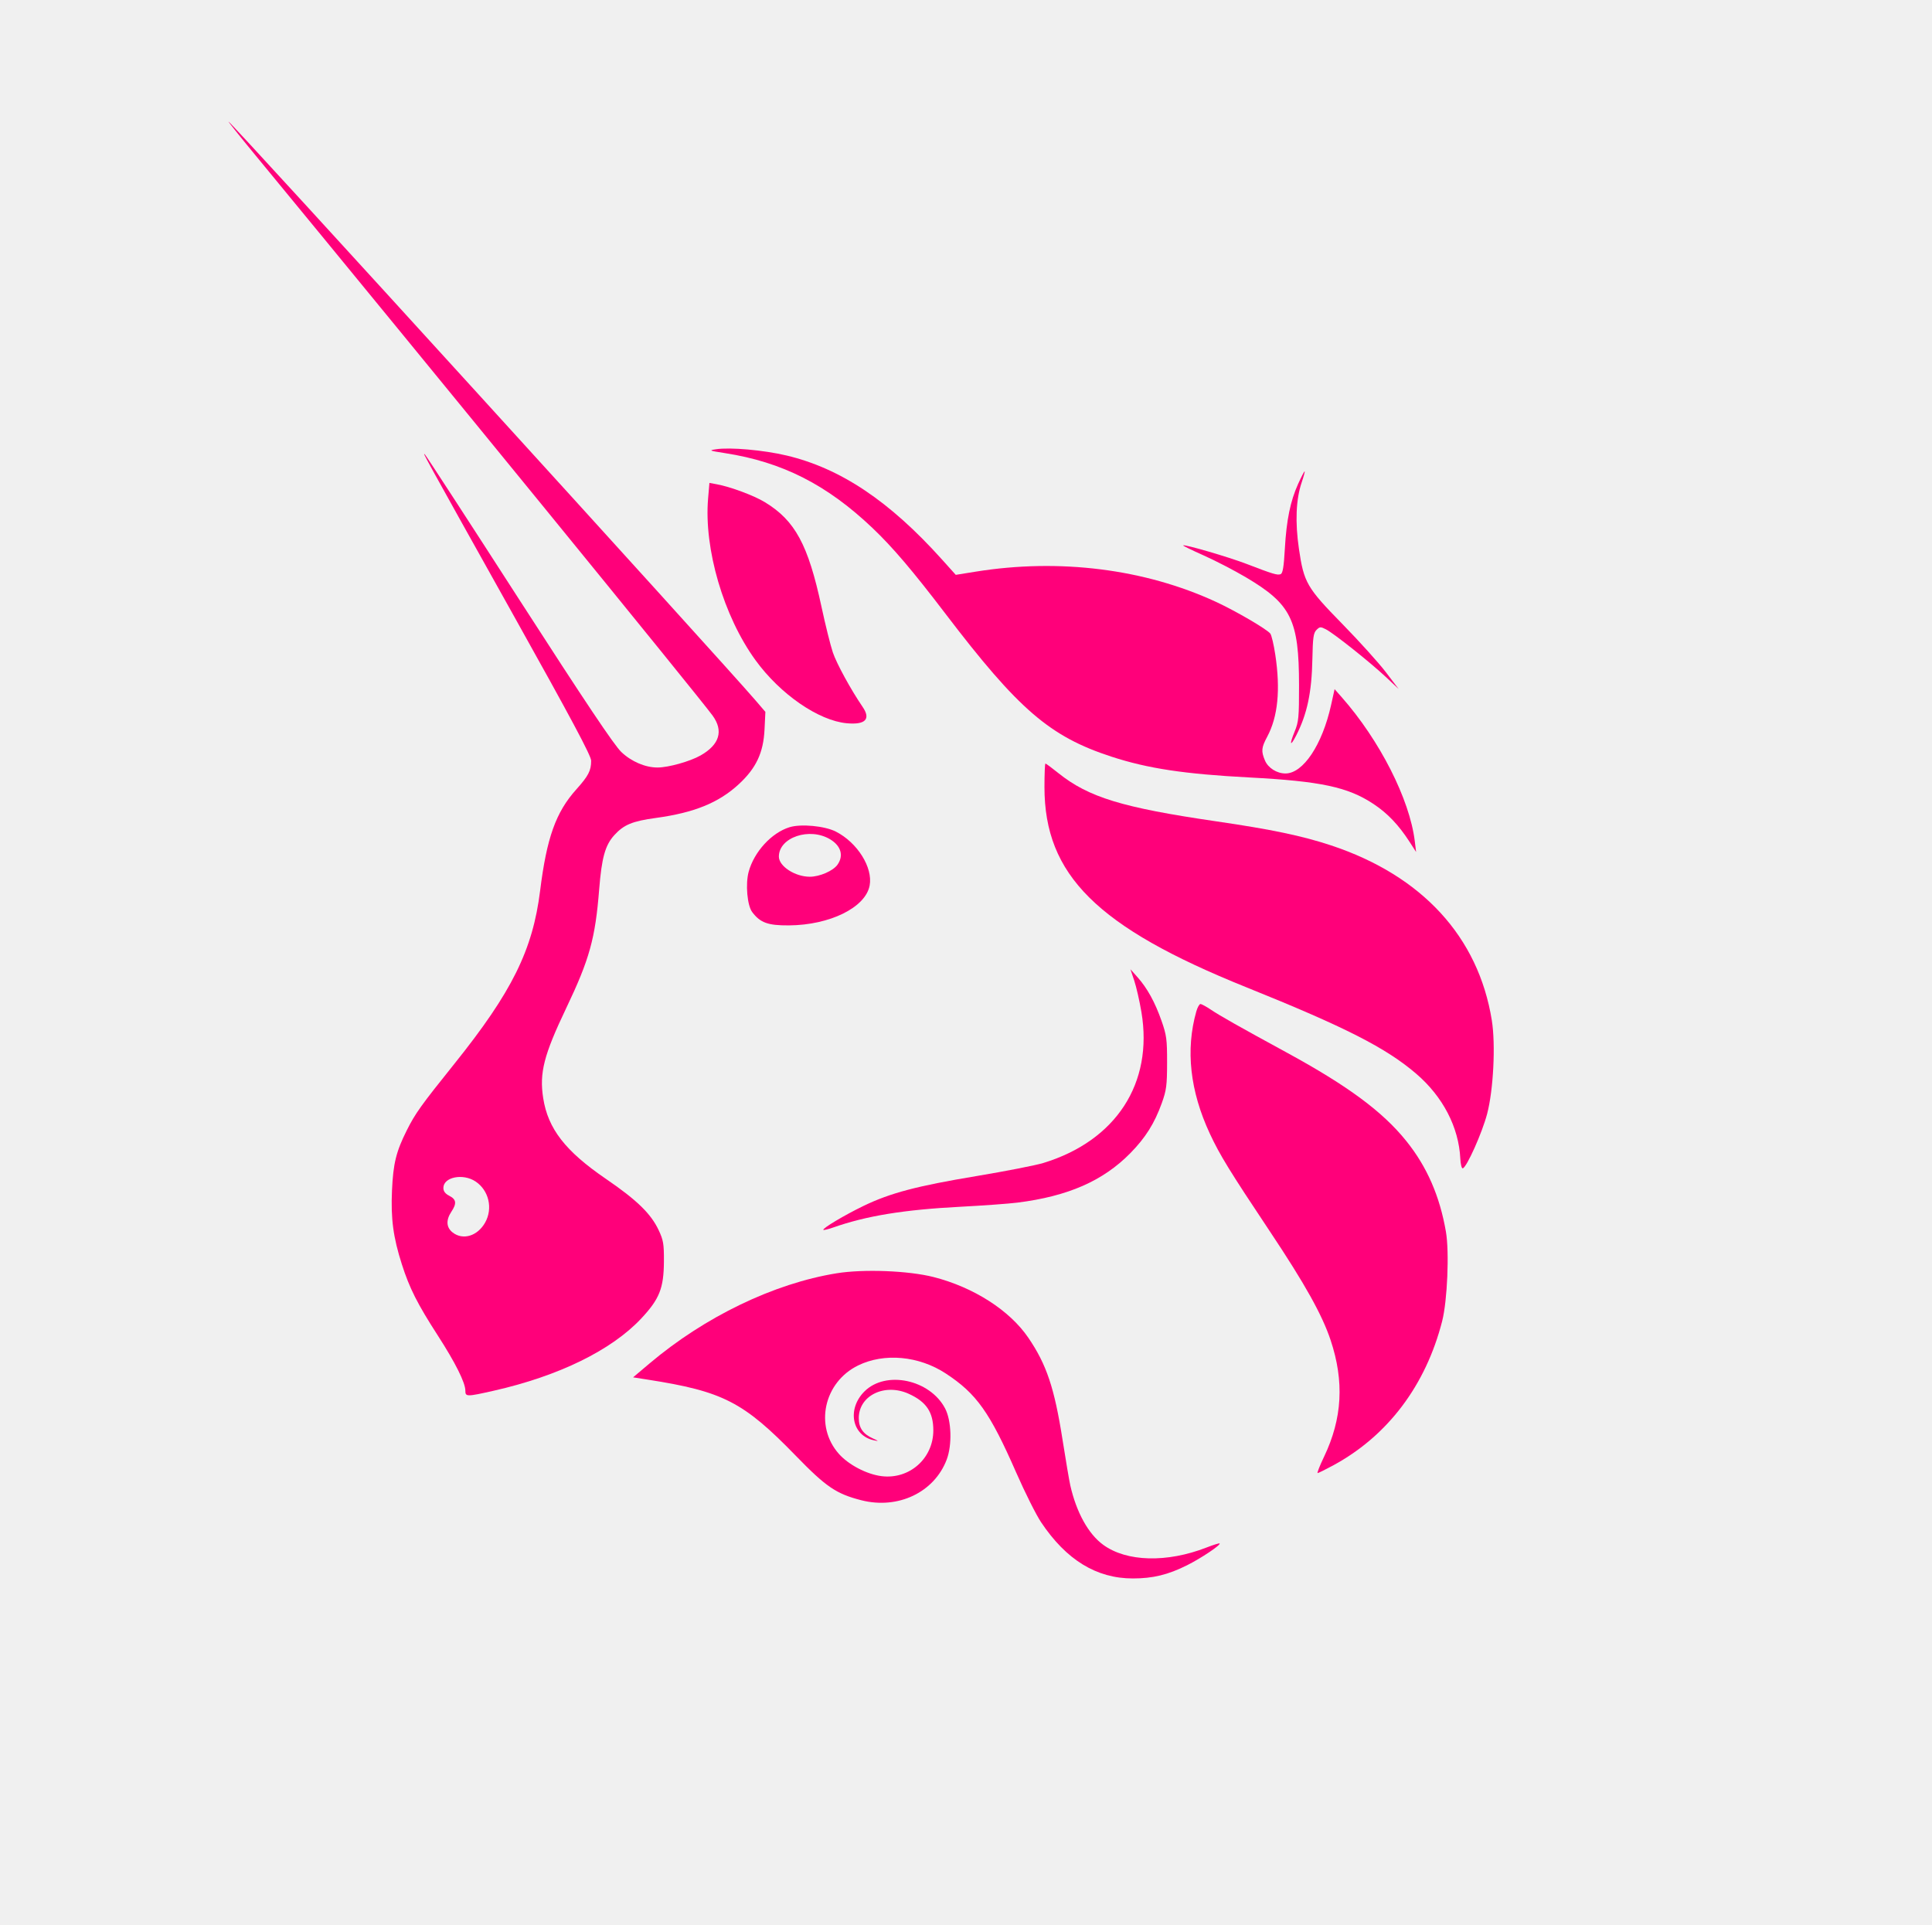
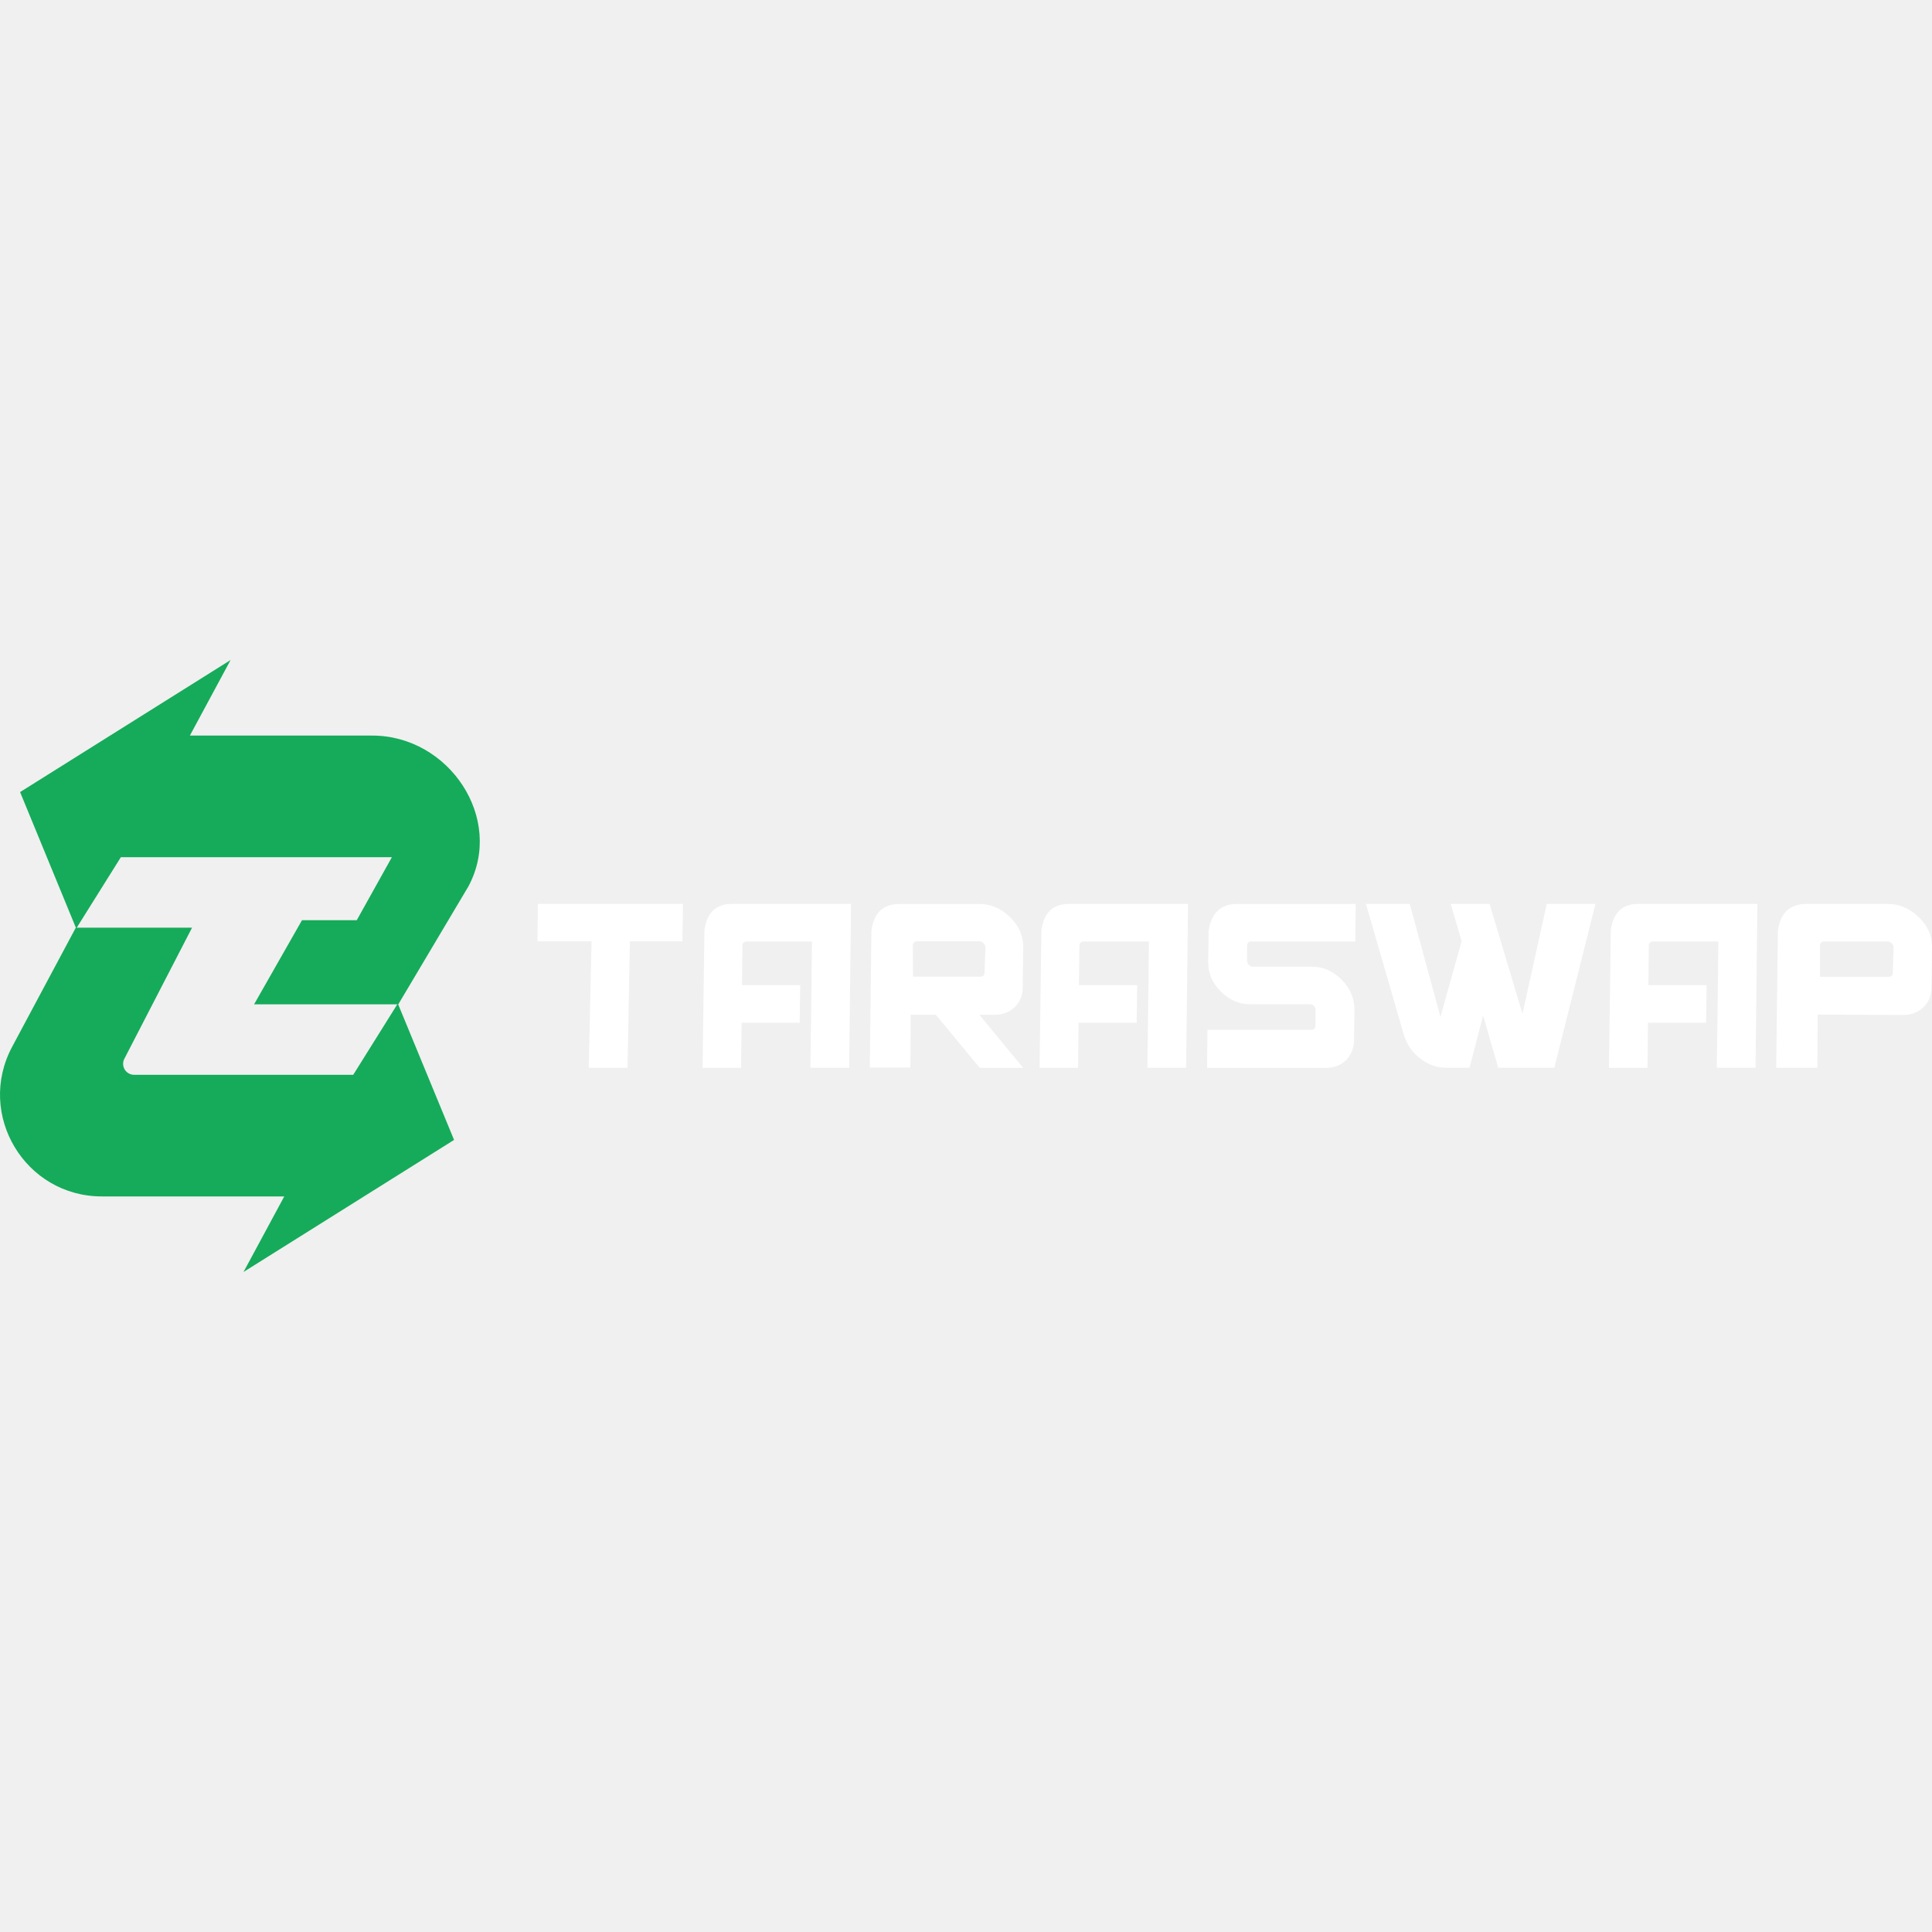
- <svg xmlns="http://www.w3.org/2000/svg" width="257" height="256" viewBox="0 0 257 256" fill="none">
-   <path d="M96.435 60.277C94.343 59.952 94.255 59.914 95.239 59.763C97.125 59.473 101.579 59.868 104.648 60.598C111.812 62.301 118.331 66.664 125.29 74.412L127.139 76.47L129.784 76.045C140.926 74.254 152.26 75.677 161.741 80.057C164.349 81.262 168.461 83.66 168.975 84.277C169.138 84.473 169.439 85.737 169.642 87.087C170.347 91.754 169.994 95.332 168.567 98.005C167.79 99.459 167.746 99.92 168.268 101.164C168.686 102.157 169.848 102.892 170.999 102.891C173.355 102.888 175.891 99.079 177.066 93.78L177.532 91.675L178.457 92.722C183.528 98.468 187.512 106.304 188.196 111.881L188.374 113.336L187.522 112.014C186.054 109.739 184.58 108.19 182.693 106.941C179.29 104.69 175.693 103.923 166.164 103.421C157.559 102.968 152.689 102.233 147.859 100.658C139.643 97.979 135.501 94.411 125.74 81.606C121.405 75.918 118.726 72.771 116.06 70.237C110.004 64.478 104.053 61.458 96.435 60.277Z" fill="#FF007A" />
-   <path d="M170.916 72.976C171.132 69.165 171.649 66.651 172.688 64.355C173.099 63.447 173.485 62.703 173.544 62.703C173.604 62.703 173.425 63.373 173.147 64.193C172.391 66.421 172.267 69.469 172.788 73.014C173.448 77.513 173.824 78.162 178.579 83.022C180.809 85.301 183.403 88.176 184.344 89.41L186.054 91.655L184.344 90.051C182.253 88.09 177.444 84.264 176.381 83.718C175.669 83.351 175.563 83.357 175.124 83.795C174.719 84.198 174.634 84.803 174.577 87.665C174.49 92.127 173.882 94.99 172.414 97.853C171.621 99.402 171.495 99.071 172.214 97.323C172.75 96.018 172.805 95.445 172.801 91.126C172.792 82.448 171.762 80.362 165.721 76.789C164.19 75.883 161.668 74.578 160.117 73.887C158.565 73.197 157.333 72.595 157.378 72.55C157.549 72.38 163.441 74.1 165.812 75.012C169.339 76.369 169.922 76.544 170.35 76.381C170.637 76.271 170.776 75.435 170.916 72.976Z" fill="#FF007A" />
-   <path d="M100.497 87.821C96.251 81.976 93.625 73.014 94.193 66.314L94.369 64.241L95.335 64.418C97.15 64.749 100.28 65.913 101.745 66.803C105.766 69.245 107.506 72.46 109.277 80.716C109.796 83.135 110.477 85.871 110.79 86.798C111.294 88.289 113.199 91.772 114.748 94.034C115.864 95.664 115.123 96.436 112.657 96.213C108.89 95.873 103.788 92.352 100.497 87.821Z" fill="#FF007A" />
-   <path d="M165.766 131.323C145.925 123.335 138.937 116.4 138.937 104.7C138.937 102.979 138.996 101.57 139.068 101.57C139.14 101.57 139.908 102.138 140.774 102.833C144.797 106.06 149.303 107.438 161.776 109.258C169.115 110.328 173.245 111.193 177.056 112.457C189.166 116.473 196.658 124.624 198.445 135.725C198.964 138.951 198.66 145 197.818 148.188C197.153 150.706 195.125 155.245 194.588 155.419C194.439 155.468 194.292 154.896 194.254 154.118C194.05 149.95 191.943 145.891 188.406 142.851C184.383 139.395 178.979 136.643 165.766 131.323Z" fill="#FF007A" />
-   <path d="M151.837 134.642C151.588 133.163 151.157 131.273 150.879 130.444L150.372 128.935L151.313 129.991C152.614 131.451 153.642 133.32 154.514 135.81C155.179 137.71 155.254 138.275 155.249 141.362C155.244 144.393 155.161 145.029 154.546 146.739C153.578 149.436 152.376 151.348 150.359 153.4C146.735 157.089 142.075 159.131 135.351 159.978C134.182 160.125 130.775 160.373 127.78 160.529C120.232 160.922 115.264 161.733 110.801 163.3C110.159 163.525 109.586 163.662 109.528 163.604C109.347 163.425 112.386 161.613 114.897 160.404C118.436 158.699 121.96 157.768 129.854 156.454C133.754 155.804 137.781 155.016 138.804 154.702C148.461 151.741 153.426 144.1 151.837 134.642Z" fill="#FF007A" />
-   <path d="M160.932 150.795C158.296 145.128 157.691 139.657 159.135 134.554C159.289 134.009 159.538 133.562 159.687 133.562C159.837 133.562 160.459 133.899 161.07 134.31C162.284 135.127 164.721 136.505 171.212 140.044C179.311 144.46 183.929 147.879 187.07 151.786C189.82 155.208 191.522 159.104 192.341 163.856C192.805 166.548 192.533 173.024 191.843 175.735C189.665 184.281 184.604 190.993 177.385 194.911C176.327 195.484 175.377 195.955 175.275 195.958C175.172 195.96 175.557 194.98 176.131 193.78C178.56 188.703 178.836 183.765 177 178.269C175.876 174.904 173.584 170.797 168.956 163.857C163.575 155.788 162.256 153.641 160.932 150.795Z" fill="#FF007A" />
-   <path d="M86.407 181.371C93.77 175.154 102.931 170.738 111.276 169.382C114.872 168.798 120.864 169.03 124.194 169.882C129.532 171.248 134.307 174.308 136.791 177.954C139.218 181.517 140.259 184.622 141.343 191.53C141.771 194.255 142.236 196.992 142.377 197.611C143.191 201.192 144.775 204.054 146.739 205.491C149.857 207.773 155.227 207.915 160.509 205.855C161.405 205.505 162.184 205.263 162.238 205.318C162.43 205.508 159.77 207.288 157.894 208.226C155.369 209.487 153.361 209.975 150.693 209.975C145.855 209.975 141.839 207.514 138.487 202.495C137.828 201.508 136.346 198.55 135.193 195.922C131.655 187.851 129.907 185.393 125.799 182.702C122.223 180.361 117.612 179.941 114.143 181.642C109.586 183.876 108.315 189.699 111.579 193.39C112.876 194.856 115.295 196.121 117.273 196.367C120.973 196.828 124.153 194.013 124.153 190.277C124.153 187.851 123.221 186.467 120.873 185.407C117.668 183.961 114.222 185.652 114.238 188.663C114.245 189.947 114.805 190.754 116.092 191.336C116.918 191.71 116.937 191.74 116.263 191.6C113.322 190.99 112.633 187.444 114.998 185.09C117.837 182.264 123.709 183.511 125.725 187.368C126.572 188.988 126.67 192.215 125.932 194.164C124.279 198.525 119.46 200.819 114.571 199.571C111.243 198.721 109.887 197.801 105.874 193.667C98.901 186.484 96.194 185.092 86.141 183.523L84.215 183.222L86.407 181.371Z" fill="#FF007A" />
-   <path fill-rule="evenodd" clip-rule="evenodd" d="M33.824 20.465C57.111 48.728 93.014 92.734 94.796 95.198C96.268 97.232 95.714 99.061 93.193 100.494C91.791 101.291 88.908 102.099 87.465 102.099C85.833 102.099 83.994 101.313 82.655 100.042C81.708 99.145 77.888 93.44 69.069 79.757C62.322 69.286 56.675 60.601 56.521 60.455C56.164 60.119 56.17 60.13 68.381 81.979C76.049 95.698 78.637 100.548 78.637 101.197C78.637 102.516 78.277 103.21 76.65 105.025C73.936 108.052 72.724 111.453 71.848 118.492C70.866 126.382 68.106 131.955 60.458 141.494C55.98 147.078 55.248 148.102 54.118 150.352C52.695 153.187 52.304 154.774 52.145 158.353C51.977 162.137 52.304 164.581 53.46 168.199C54.472 171.366 55.529 173.458 58.229 177.641C60.56 181.251 61.902 183.933 61.902 184.983C61.902 185.818 62.061 185.819 65.673 185.003C74.316 183.052 81.334 179.619 85.281 175.412C87.724 172.808 88.297 171.371 88.316 167.802C88.328 165.469 88.246 164.98 87.615 163.637C86.588 161.452 84.719 159.635 80.598 156.818C75.199 153.127 72.893 150.156 72.256 146.07C71.734 142.717 72.34 140.351 75.327 134.091C78.418 127.612 79.184 124.85 79.703 118.319C80.037 114.1 80.501 112.435 81.713 111.1C82.978 109.707 84.116 109.235 87.245 108.808C92.347 108.111 95.595 106.791 98.265 104.33C100.582 102.196 101.551 100.139 101.7 97.043L101.813 94.696L100.518 93.187C95.83 87.721 30.685 16.168 30.396 16.168C30.335 16.168 31.877 18.102 33.824 20.465ZM64.533 162.634C65.593 160.757 65.03 158.344 63.257 157.166C61.582 156.052 58.98 156.576 58.98 158.028C58.98 158.471 59.225 158.793 59.777 159.077C60.706 159.555 60.774 160.093 60.042 161.192C59.302 162.306 59.362 163.284 60.211 163.949C61.58 165.021 63.518 164.432 64.533 162.634Z" fill="#FF007A" />
-   <path fill-rule="evenodd" clip-rule="evenodd" d="M105.032 110.039C102.637 110.774 100.309 113.312 99.588 115.974C99.149 117.598 99.398 120.446 100.057 121.325C101.121 122.746 102.149 123.12 104.935 123.101C110.389 123.063 115.131 120.724 115.682 117.799C116.134 115.402 114.051 112.08 111.183 110.622C109.703 109.87 106.555 109.571 105.032 110.039ZM111.408 115.024C112.249 113.829 111.881 112.537 110.451 111.664C107.726 110 103.607 111.377 103.607 113.95C103.607 115.231 105.755 116.629 107.724 116.629C109.035 116.629 110.829 115.847 111.408 115.024Z" fill="#FF007A" />
+ <svg xmlns="http://www.w3.org/2000/svg" id="_Шар_1" data-name="Шар 1" viewBox="0 0 301.97 95.65" width="256" height="256">
+   <defs>
+     <style>
+       .cls-1 {
+         fill: #fff;
+       }
+ 
+       .cls-2 {
+         fill: #15ab5a;
+       }
+     </style>
+   </defs>
+   <g>
+     <path class="cls-1" d="m92.47,43.95h-8.47l.08-5.83h22.67l-.1,5.83h-8.2l-.37,19.79h-6.06l.44-19.79Z" />
+     <path class="cls-1" d="m110.09,42.35c.35-2.82,1.78-4.23,4.3-4.23h18.63l-.3,25.61h-6.06l.1-7.06.15-12.68h-10.29c-.14,0-.27.06-.38.17-.13.11-.19.27-.2.46l-.07,6.19h9.1l-.08,5.89h-9.08l-.08,7.04h-6.02l.29-21.38Z" />
+     <path class="cls-1" d="m146.27,55.44h-3.93v-.02s0,.02,0,.02c0,.04,0,.39,0,1.06,0,.76,0,1.67-.02,2.73,0,1.06-.02,2.02-.02,2.89,0,.87,0,1.4-.01,1.58h-6.34l.25-21.36c.35-2.81,1.83-4.21,4.44-4.21h12.42c1.76,0,3.34.66,4.73,1.99,1.39,1.32,2.11,2.84,2.14,4.58-.02,1.49-.04,2.74-.05,3.74,0,1-.02,1.93-.02,2.79-.03,1.23-.46,2.24-1.27,3.04-.82.79-1.89,1.18-3.2,1.18h-2.32l6.85,8.3h-6.78l-6.87-8.3Zm7.75-10.58c-.01-.23-.12-.43-.31-.61-.2-.19-.41-.29-.64-.29h-9.8c-.14,0-.27.06-.4.17-.12.13-.19.28-.2.46l.03,4.9h10.52c.39,0,.61-.18.66-.53l.14-4.1Z" />
+     <path class="cls-1" d="m162.76,42.35c.35-2.82,1.78-4.23,4.3-4.23h18.63l-.3,25.61h-6.06l.1-7.06.15-12.68h-10.29c-.14,0-.27.06-.38.17-.13.11-.19.27-.2.46l-.07,6.19h9.1l-.08,5.89h-9.08l-.08,7.04h-6.02l.29-21.38Z" />
+     <path class="cls-1" d="m195.52,43.99c-.18,0-.32.05-.42.15-.1.11-.16.24-.18.38,0,.45-.01.83-.01,1.14,0,.3,0,.58,0,.84,0,.26,0,.44,0,.54.02.24.12.45.3.63s.38.27.61.27h9.29c1.71,0,3.23.67,4.57,2.01,1.33,1.33,2,2.86,2.01,4.6,0,.01,0,.03,0,.06,0,.02,0,.26,0,.69,0,.44-.01.95-.02,1.55,0,.6-.02,1.15-.03,1.65-.01.51-.01.84,0,.99-.05,1.25-.48,2.28-1.28,3.08-.81.79-1.87,1.18-3.18,1.18h-18.51c0-1.09,0-2,.02-2.73,0-.73.02-1.4.02-2.01,0-.61,0-1.02,0-1.21h16.27c.35,0,.56-.18.61-.55,0-.46.01-.84.01-1.14,0-.3,0-.59,0-.85,0-.26,0-.44,0-.54.04-.23-.04-.44-.22-.63-.18-.19-.39-.28-.62-.28h.02-9.36c-1.72,0-3.25-.65-4.57-1.96-1.34-1.3-2.01-2.84-2.01-4.61,0-.01,0-.03-.01-.06v-.17c0-.29.02-.78.03-1.46.01-.68.02-1.35.03-2s.01-1.08.02-1.28c.44-2.76,1.92-4.14,4.46-4.14h18.53c0,1.08-.01,1.97-.03,2.69-.01.71-.02,1.38-.03,1.98s0,1.01,0,1.2h-16.29Z" />
+     <path class="cls-1" d="m220.34,38.12l4.8,17.66,3.31-11.83-1.71-5.83h6.08l5.14,17.17,3.8-17.17h7.61l-6.43,25.61h-8.77l-2.36-8.18-2.12,8.18h-3.7c-1.42,0-2.75-.48-4-1.44-1.25-.96-2.1-2.18-2.55-3.65l-5.95-20.53h6.85Z" />
+     <path class="cls-1" d="m251.75,42.35c.35-2.82,1.78-4.23,4.3-4.23h18.63l-.29,25.61h-6.06l.1-7.06.15-12.68h-10.29c-.14,0-.27.06-.38.17-.13.11-.19.27-.2.46l-.07,6.19h9.1l-.08,5.89h-9.08l-.08,7.04h-6.02l.29-21.38Z" />
+     <path class="cls-1" d="m282.39,38.12h12.61c1.8,0,3.4.66,4.81,1.99,1.42,1.32,2.14,2.84,2.16,4.58-.02,1.51-.04,2.76-.05,3.76-.02,1-.03,1.93-.03,2.79-.02,1.23-.44,2.24-1.27,3.04-.83.8-1.9,1.2-3.22,1.2l-13.3-.06s0-.02.01-.02t0,0s0,.43-.01,1.18-.01,1.63-.02,2.64c0,1.08-.01,2.05-.02,2.92s-.01,1.4-.02,1.59h-6.42c.05-4.06.09-7.43.12-10.11.03-2.68.06-5.1.09-7.28.03-2.18.04-3.51.05-3.99.36-2.82,1.86-4.23,4.51-4.23Zm2.08,11.39h10.71c.39,0,.61-.18.66-.53l.12-4.1c-.02-.24-.12-.45-.32-.63-.19-.18-.41-.27-.65-.27h-9.91c-.15,0-.29.06-.42.17-.13.11-.19.27-.2.46v1.54c0,.81,0,1.93.01,3.36Z" />
+   </g>
+   <g>
+     <path class="cls-2" d="m73.22,35.37l-10.97,18.45h-22.54l7.49-13.15h8.56l5.49-9.85H18.89l-6.9,11.02-.08.13-.05-.13L3.14,20.64,36.04,0l-6.36,11.81h28.5c12.01,0,20.7,12.97,15.04,23.56Z" />
+     <path class="cls-2" d="m38.06,95.65l6.37-11.81H15.92c-12.01,0-19.68-12.8-14.02-23.39l9.95-18.62h18.17l-10.55,20.43c-.65,1.15.17,2.57,1.5,2.57h34.24l6.89-11.02.08-.13.05.13,8.74,21.2-32.91,20.64Z" />
+   </g>
</svg>
